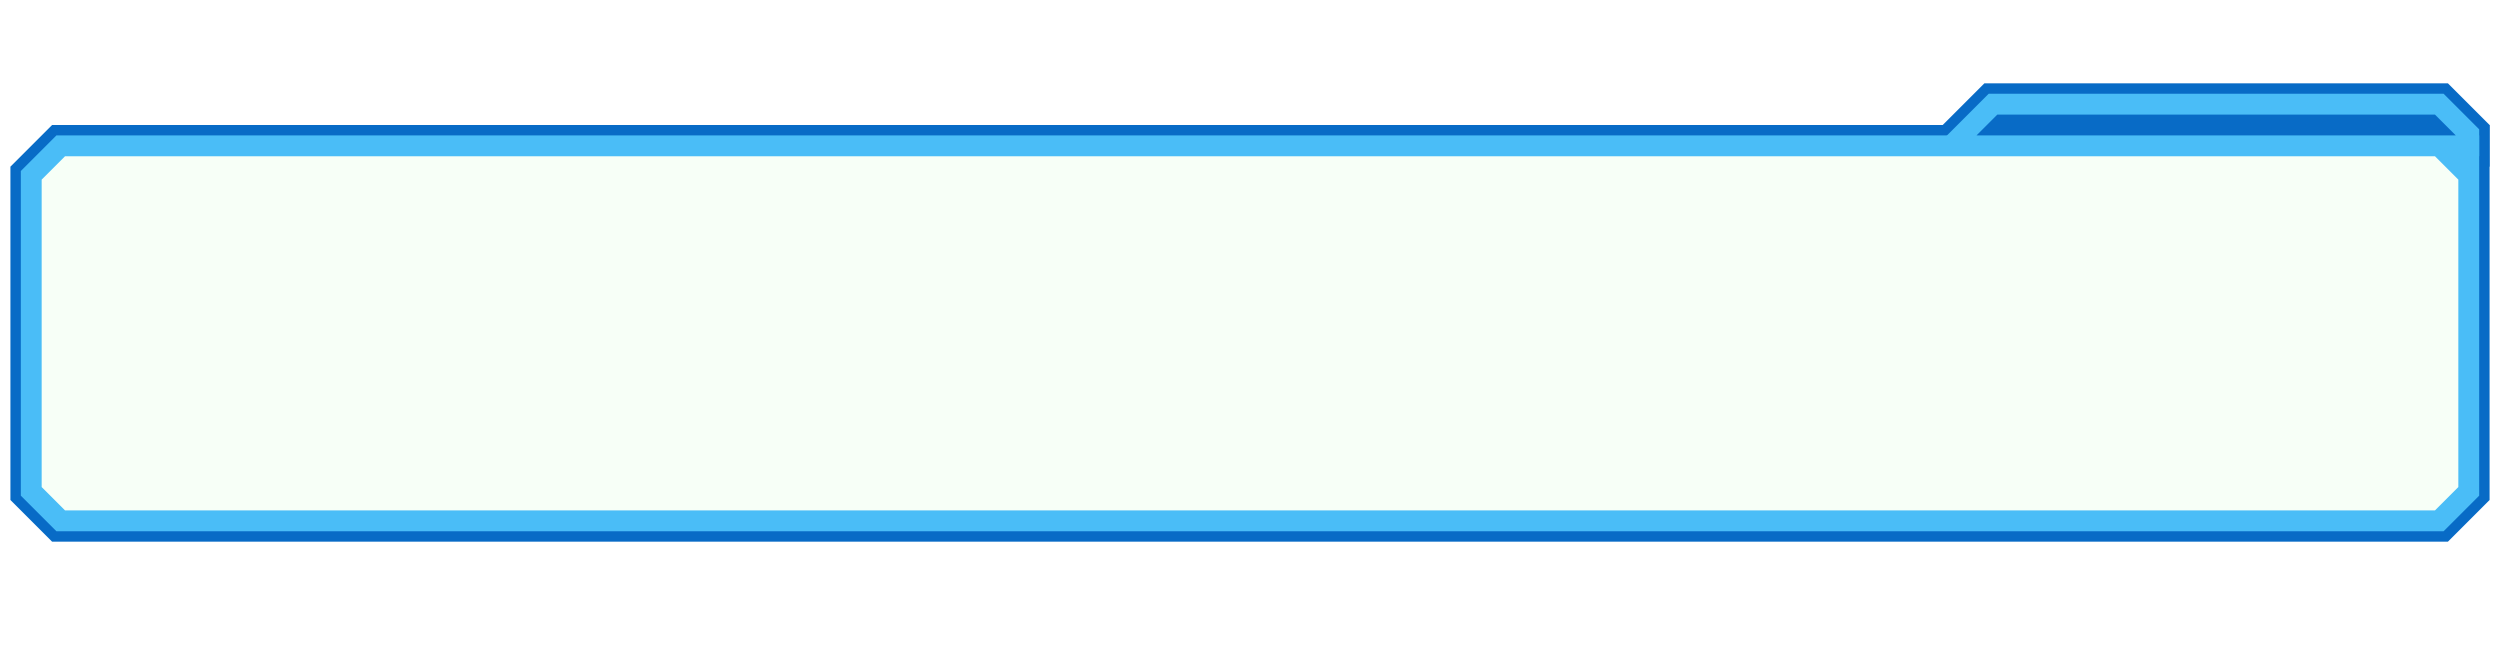
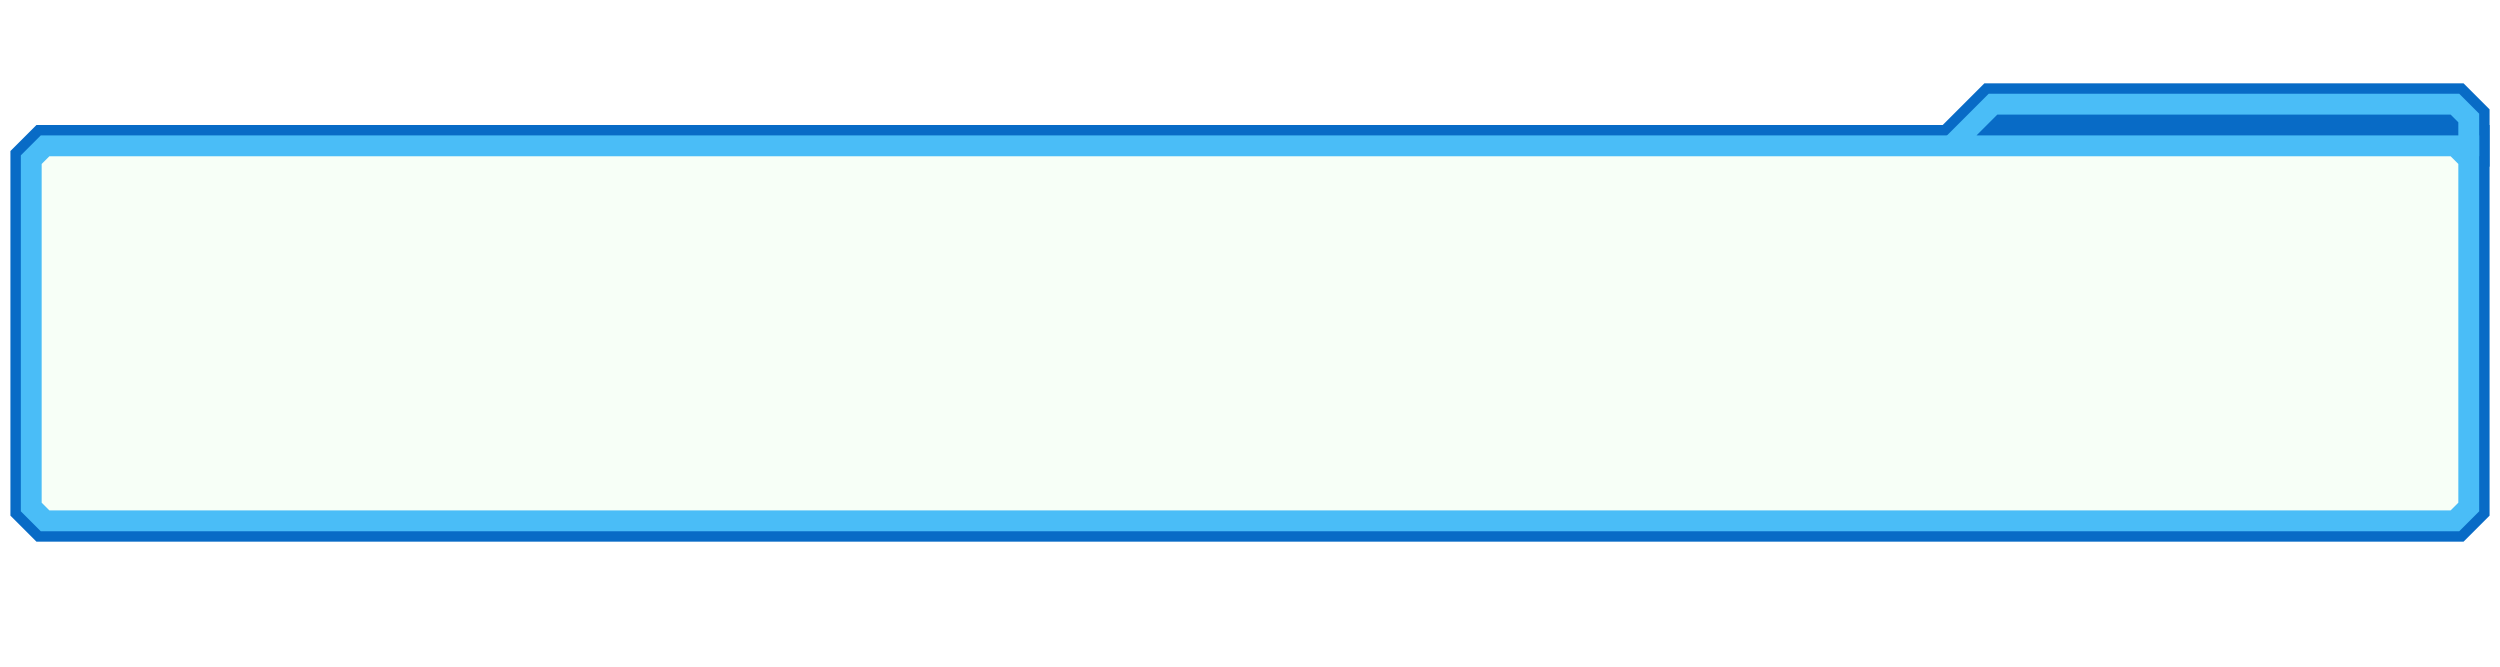
<svg xmlns="http://www.w3.org/2000/svg" width="1920" height="512" viewBox="0 0 240 64">
-   <path d="M190.5 8 L235 8 L239 12 L239 16 L182.5 16 Z" fill="#086bc6" data-color="11" />
-   <path d="M1 16 L5 12 L239 12 L239 48 L235 52 L5 52 L1 48 Z" fill="#086bc6" data-color="11" />
-   <path d="M190.914 9 L234.586 9 L238 12.414 L238 15 L184.914 15 Z" fill="#4abdf7" data-color="10" />
-   <path d="M2 16.414 L5.414 13 L238 13 L238 47.586 L234.586 51 L5.414 51 L2 47.586 Z" fill="#4abdf7" data-color="10" />
-   <path d="M191.743 11 L233.757 11 L235.757 13 L189.743 13 Z" fill="#086bc6" data-color="11" />
-   <path d="M4 17.243 L6.243 15 L233.757 15 L236 17.243 L236 46.757 L233.757 49 L6.243 49 L4 46.757 Z" fill="#f7fff7" data-color="1" />
+   <path d="M190.5 8 L236.5 8 L239 10.5 L239 16 L182.5 16 Z" fill="#086bc6" data-color="11" />
+   <path d="M1 14.5 L3.5 12 L239 12 L239 49.5 L236.5 52 L3.5 52 L1 49.5 Z" fill="#086bc6" data-color="11" />
+   <path d="M190.914 9 L236.086 9 L238 10.914 L238 15 L184.914 15 Z" fill="#4abdf7" data-color="10" />
+   <path d="M2 14.914 L3.914 13 L238 13 L238 49.086 L236.086 51 L3.914 51 L2 49.086 Z" fill="#4abdf7" data-color="10" />
+   <path d="M191.743 11 L235.257 11 L236 11.743 L236 13 L189.743 13 Z" fill="#086bc6" data-color="11" />
+   <path d="M4 15.743 L4.743 15 L235.257 15 L236 15.743 L236 48.257 L235.257 49 L4.743 49 L4 48.257 Z" fill="#f7fff7" data-color="1" />
</svg>
